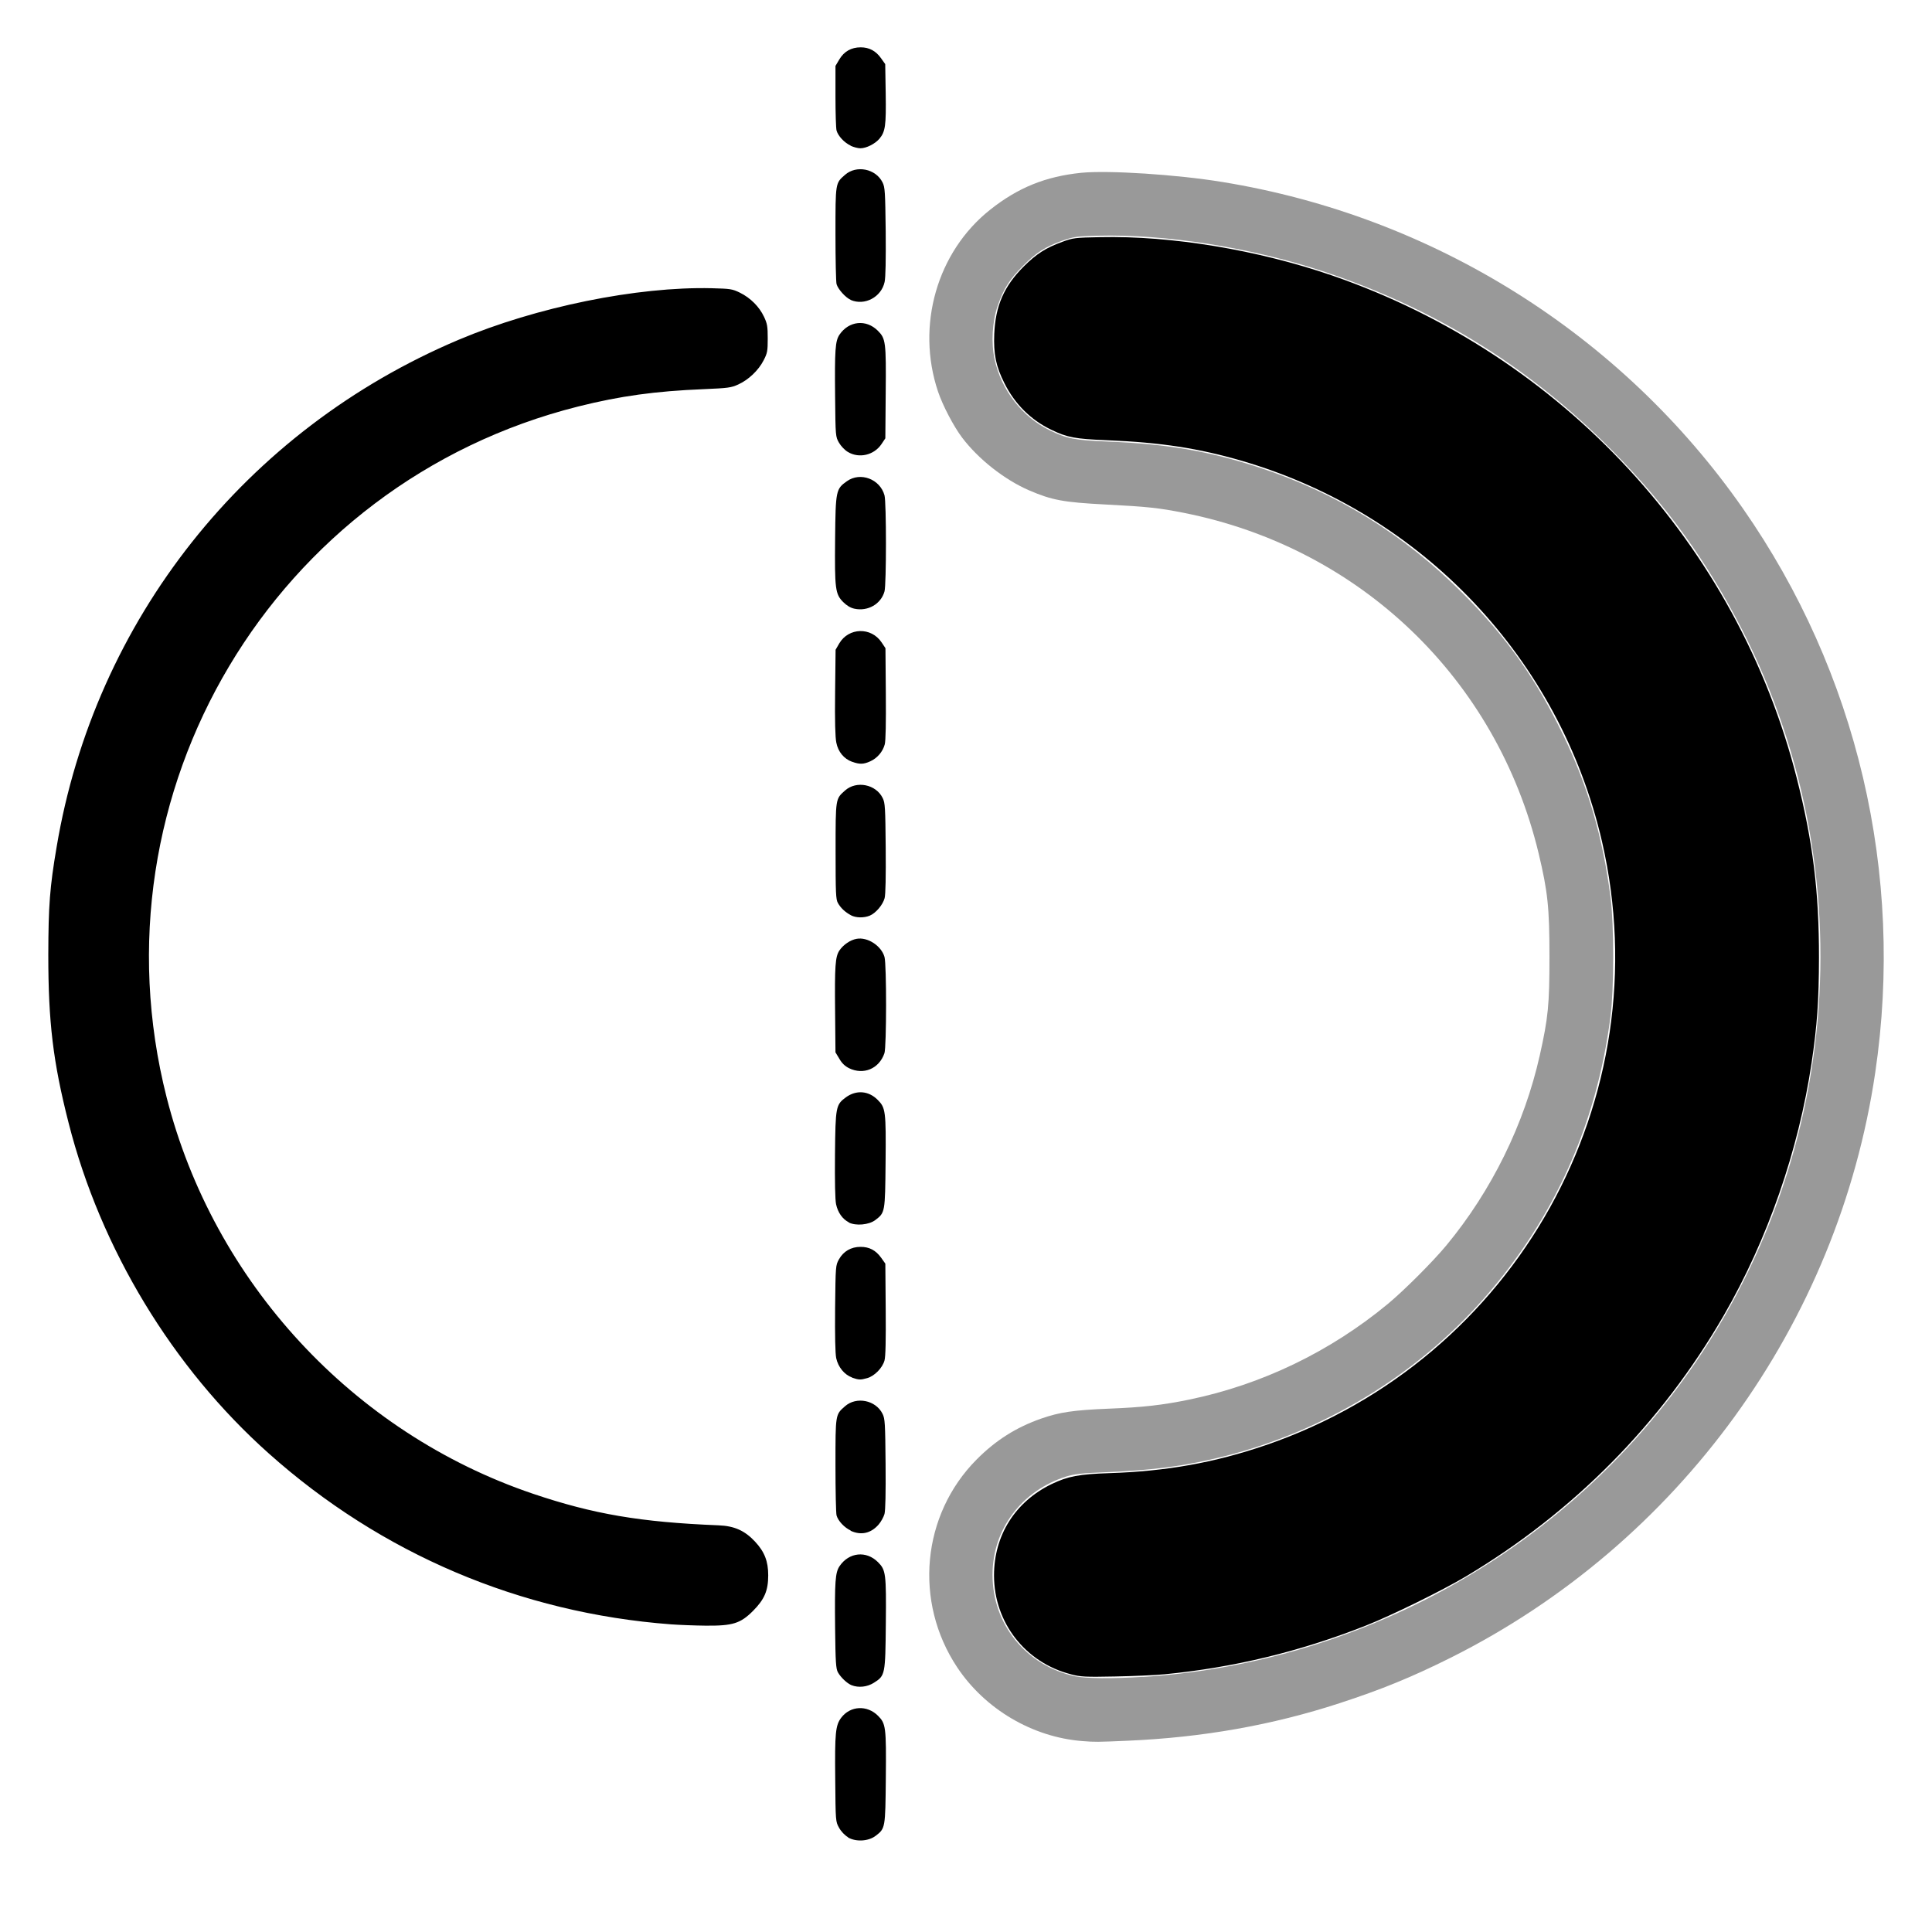
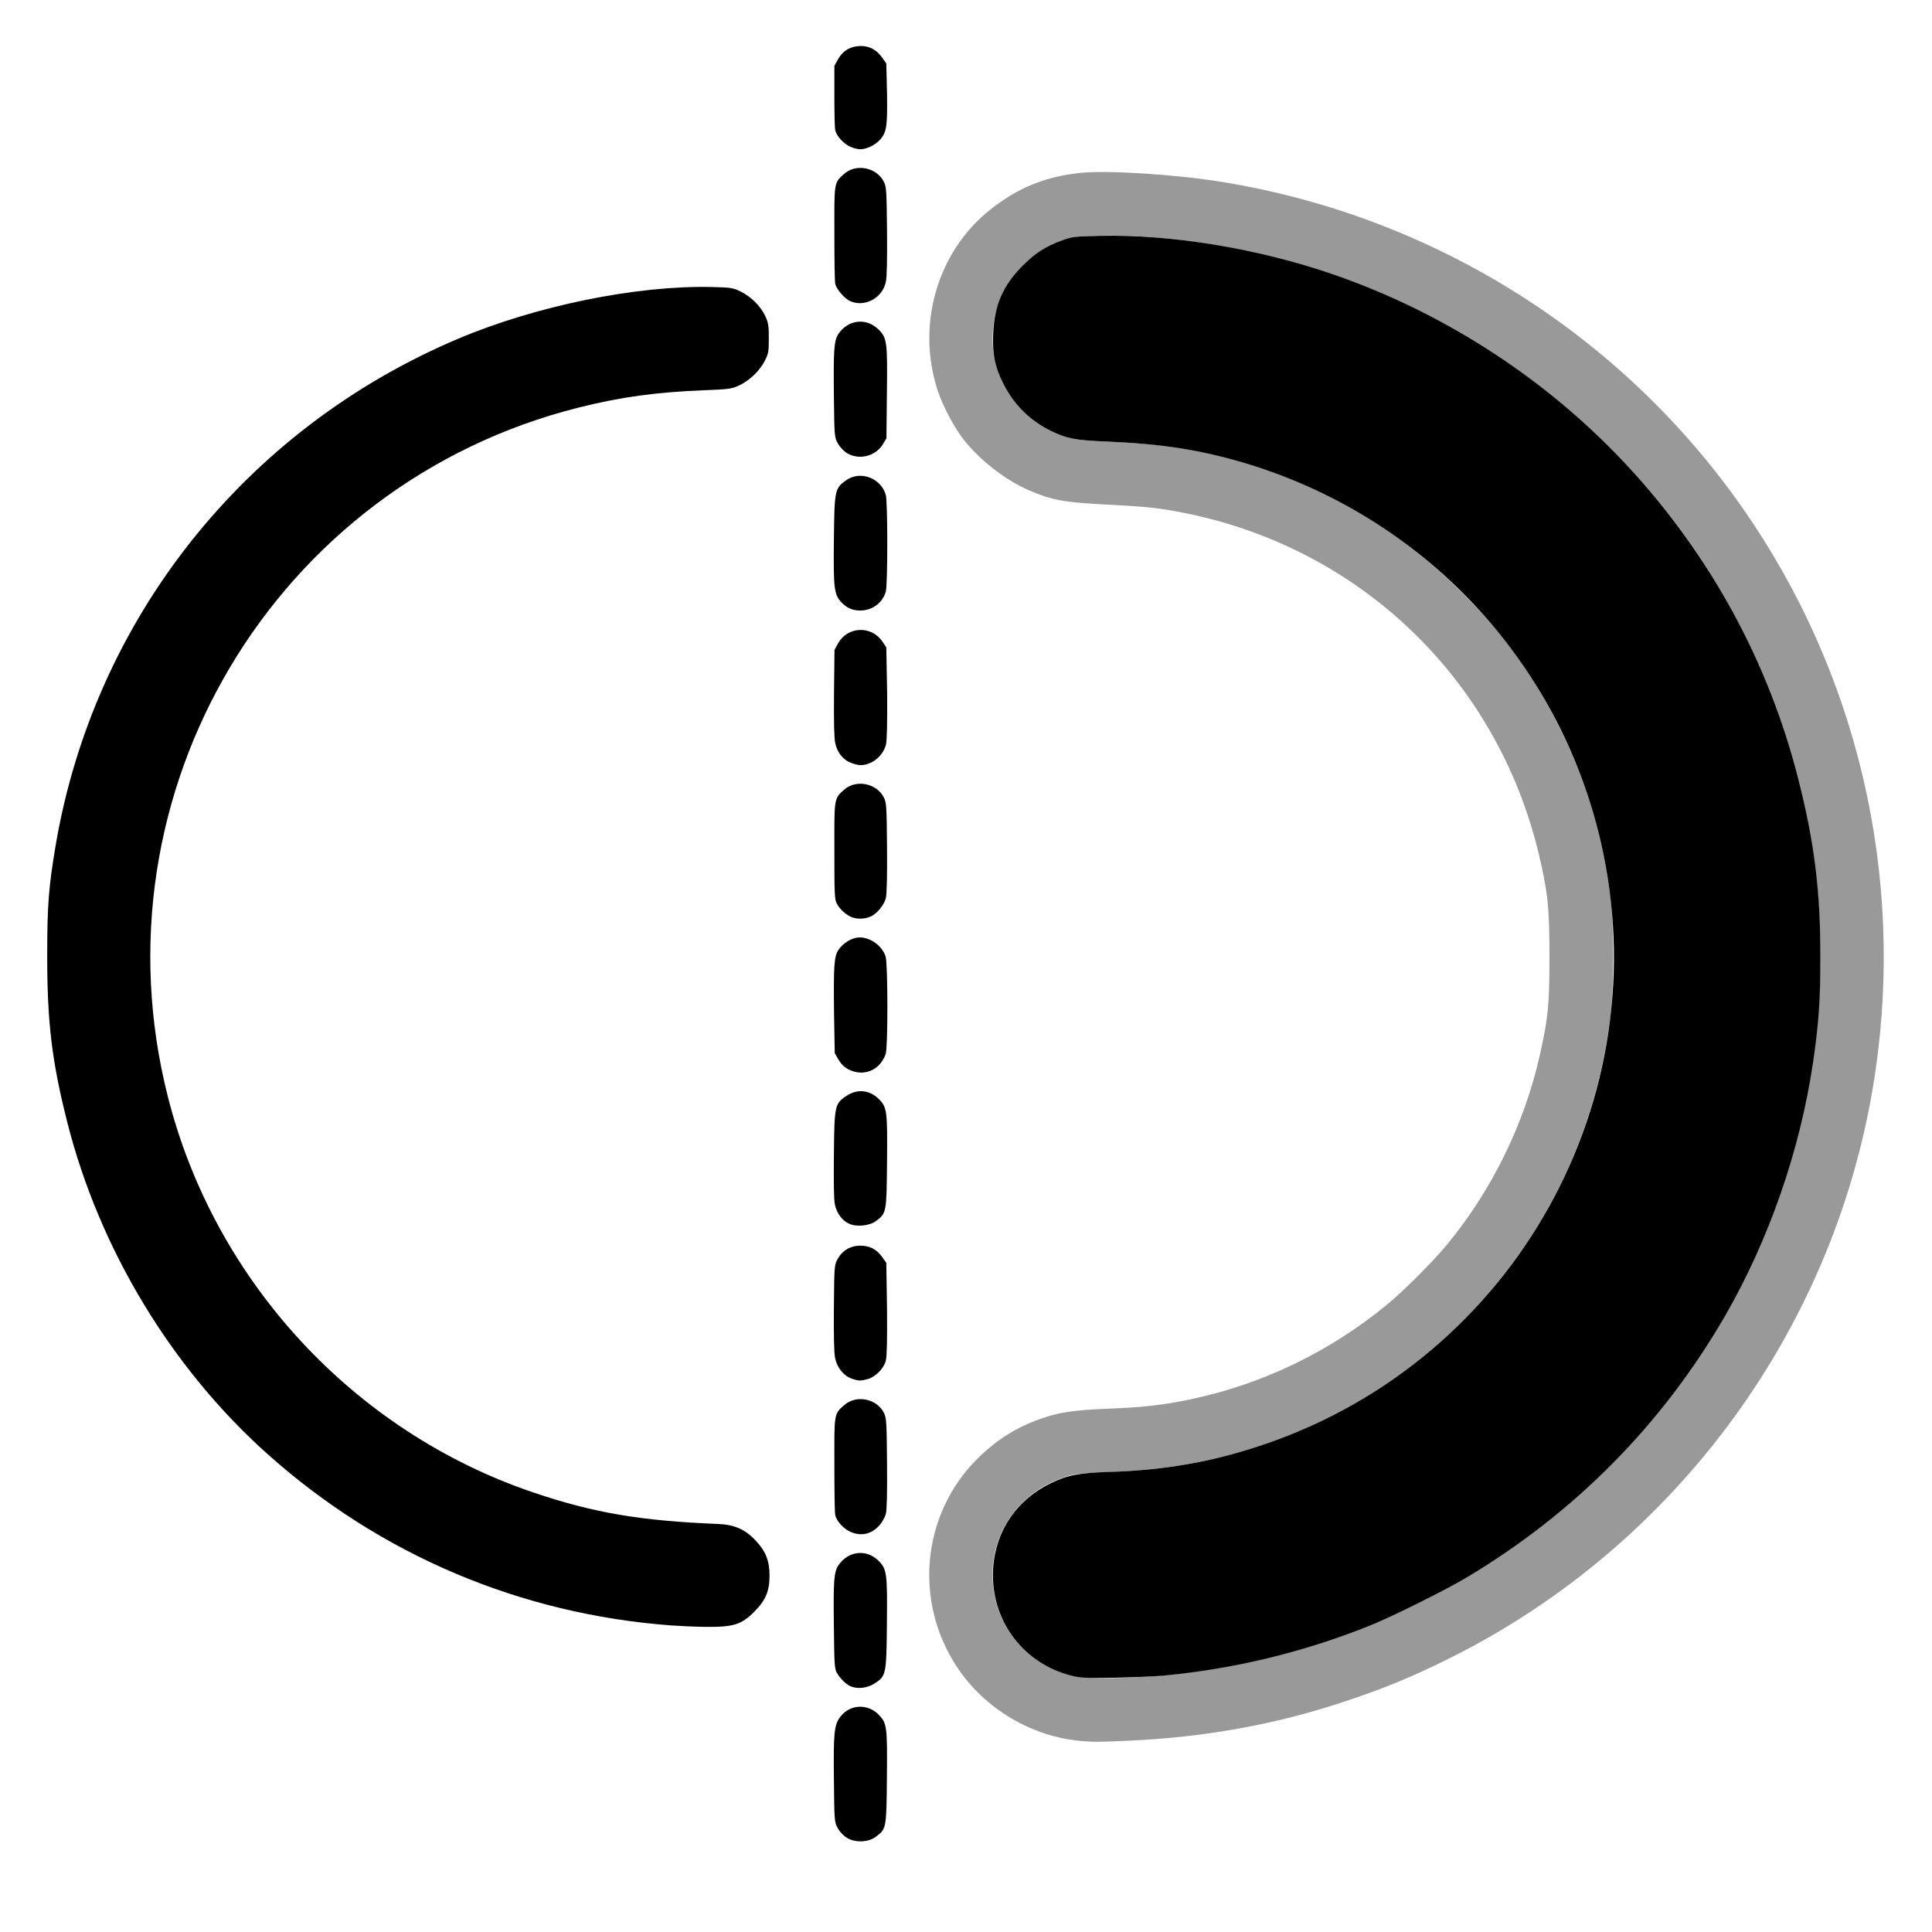
- <svg xmlns="http://www.w3.org/2000/svg" version="1.1" id="svg1" width="16" height="16" viewBox="0 0 16 16">
+ <svg xmlns="http://www.w3.org/2000/svg" viewBox="0 0 16 16" height="16" width="16" id="svg1" version="1.1">
+   <defs id="defs500">
+     </defs>
  <g id="layercompo">
-     <path id="rect22048" d="M 0,0 H 16 V 16 H 0 Z" style="opacity:0;fill:none" />
-     <path id="path9207" d="M 8.965,14.419 C 8.551,14.387 8.158,14.155 7.927,13.808 7.566,13.265 7.633,12.545 8.088,12.087 c 0.159,-0.16 0.327,-0.266 0.535,-0.339 0.153,-0.053 0.266,-0.07 0.559,-0.082 0.284,-0.011 0.447,-0.03 0.666,-0.075 0.601,-0.124 1.166,-0.396 1.645,-0.792 0.135,-0.112 0.373,-0.35 0.485,-0.485 0.375,-0.453 0.646,-1.004 0.774,-1.575 0.069,-0.309 0.08,-0.416 0.08,-0.814 -8e-6,-0.41 -0.014,-0.54 -0.09,-0.859 C 12.394,5.621 11.262,4.536 9.803,4.247 9.596,4.206 9.503,4.196 9.154,4.178 8.807,4.16 8.711,4.142 8.523,4.061 8.319,3.973 8.102,3.802 7.967,3.623 7.897,3.53 7.807,3.358 7.768,3.242 7.585,2.696 7.76,2.085 8.201,1.736 8.432,1.553 8.66,1.461 8.955,1.431 c 0.223,-0.022 0.79,0.014 1.167,0.076 1.748,0.284 3.305,1.261 4.312,2.704 0.948,1.359 1.339,3.025 1.096,4.671 -0.307,2.082 -1.627,3.901 -3.515,4.846 -0.32,0.16 -0.574,0.264 -0.921,0.377 -0.558,0.182 -1.134,0.284 -1.756,0.311 -0.25,0.011 -0.273,0.011 -0.372,0.003 z M 9.463,13.888 C 11.154,13.779 12.72,12.965 13.773,11.647 15.26,9.787 15.496,7.2 14.37,5.106 14.073,4.554 13.737,4.108 13.281,3.661 12.618,3.01 11.852,2.543 10.958,2.247 10.362,2.05 9.648,1.937 9.089,1.952 c -0.173,0.005 -0.195,0.008 -0.288,0.04 -0.142,0.05 -0.218,0.098 -0.329,0.21 -0.112,0.112 -0.16,0.188 -0.209,0.329 -0.046,0.132 -0.056,0.309 -0.026,0.445 0.056,0.256 0.229,0.478 0.459,0.589 0.144,0.069 0.2,0.08 0.481,0.092 0.492,0.02 0.833,0.079 1.246,0.213 0.643,0.21 1.201,0.554 1.688,1.041 0.365,0.365 0.61,0.71 0.836,1.179 0.205,0.424 0.327,0.845 0.391,1.342 0.029,0.225 0.029,0.758 -3.58e-4,0.985 -0.114,0.893 -0.468,1.678 -1.052,2.34 -0.56,0.634 -1.321,1.095 -2.146,1.303 -0.319,0.08 -0.587,0.116 -0.98,0.132 -0.203,0.008 -0.26,0.015 -0.327,0.035 -0.372,0.117 -0.613,0.437 -0.613,0.815 -3.579e-4,0.41 0.277,0.751 0.682,0.84 0.085,0.019 0.319,0.021 0.562,0.005 z" style="opacity:0.4;fill:#000000" />
-     <path id="path9199" d="m 7.023,15.215 c -0.027,-0.016 -0.057,-0.047 -0.074,-0.078 -0.029,-0.051 -0.029,-0.052 -0.032,-0.404 -0.004,-0.382 0.002,-0.445 0.05,-0.508 0.075,-0.099 0.214,-0.106 0.304,-0.016 0.065,0.065 0.069,0.093 0.065,0.515 -0.004,0.418 -0.004,0.418 -0.085,0.48 -0.059,0.045 -0.162,0.051 -0.228,0.013 z m 0.029,-1.259 c -0.037,-0.015 -0.089,-0.064 -0.113,-0.107 -0.016,-0.029 -0.02,-0.083 -0.023,-0.367 -0.004,-0.383 0.001,-0.459 0.037,-0.512 0.078,-0.115 0.221,-0.13 0.318,-0.033 0.065,0.065 0.069,0.093 0.065,0.508 -0.004,0.424 -0.005,0.432 -0.099,0.491 -0.055,0.035 -0.127,0.043 -0.185,0.02 z m 1.818,-0.09 c -0.379,-0.096 -0.638,-0.429 -0.638,-0.819 0,-0.332 0.175,-0.61 0.476,-0.756 0.134,-0.065 0.23,-0.083 0.477,-0.091 0.474,-0.015 0.874,-0.087 1.298,-0.232 2.072,-0.711 3.275,-2.87 2.784,-4.999 C 12.918,5.458 11.78,4.254 10.29,3.818 9.93,3.713 9.616,3.664 9.171,3.646 8.901,3.635 8.839,3.623 8.706,3.559 8.537,3.478 8.404,3.346 8.318,3.173 8.248,3.035 8.227,2.932 8.234,2.765 8.244,2.532 8.315,2.37 8.478,2.207 8.582,2.103 8.662,2.052 8.797,2.003 c 0.089,-0.033 0.104,-0.035 0.314,-0.039 0.589,-0.013 1.303,0.105 1.922,0.318 1.906,0.657 3.356,2.227 3.848,4.166 0.132,0.521 0.184,0.937 0.183,1.483 -5.01e-4,0.35 -0.015,0.562 -0.061,0.87 -0.108,0.725 -0.364,1.463 -0.727,2.092 -0.517,0.895 -1.244,1.63 -2.137,2.163 -0.193,0.115 -0.62,0.325 -0.829,0.407 -0.545,0.215 -1.096,0.348 -1.669,0.403 -0.072,0.007 -0.256,0.015 -0.407,0.018 -0.248,0.005 -0.284,0.003 -0.365,-0.018 z M 5.556,13.452 C 4.31,13.358 3.158,12.869 2.225,12.036 1.429,11.326 0.833,10.342 0.568,9.299 0.439,8.794 0.4,8.464 0.4,7.908 0.401,7.499 0.412,7.349 0.469,7.014 0.784,5.136 2.033,3.56 3.798,2.814 4.442,2.542 5.278,2.372 5.895,2.387 c 0.155,0.004 0.169,0.006 0.233,0.037 0.087,0.043 0.16,0.116 0.199,0.199 0.027,0.057 0.031,0.08 0.031,0.18 0,0.104 -0.003,0.121 -0.034,0.181 -0.042,0.082 -0.124,0.161 -0.21,0.2 -0.06,0.027 -0.082,0.03 -0.289,0.039 -0.395,0.016 -0.688,0.056 -1.035,0.143 -2.524,0.633 -4.052,3.196 -3.41,5.722 0.389,1.53 1.543,2.778 3.035,3.283 0.498,0.168 0.887,0.235 1.535,0.261 0.132,0.005 0.218,0.044 0.303,0.135 0.079,0.085 0.109,0.163 0.109,0.279 0,0.127 -0.031,0.199 -0.125,0.294 -0.105,0.105 -0.168,0.125 -0.394,0.123 -0.089,-8.95e-4 -0.219,-0.006 -0.288,-0.011 z m 1.489,-0.777 c -0.052,-0.024 -0.104,-0.079 -0.117,-0.125 -0.005,-0.017 -0.009,-0.203 -0.009,-0.414 0,-0.427 -0.001,-0.42 0.079,-0.49 0.094,-0.083 0.255,-0.051 0.311,0.063 0.02,0.04 0.022,0.077 0.025,0.413 0.002,0.239 -0.001,0.386 -0.009,0.416 -0.007,0.025 -0.029,0.065 -0.049,0.088 -0.064,0.073 -0.145,0.091 -0.232,0.051 z m 0.012,-1.267 c -0.064,-0.023 -0.116,-0.086 -0.132,-0.161 -0.008,-0.04 -0.011,-0.185 -0.009,-0.414 0.004,-0.352 0.004,-0.353 0.032,-0.404 0.037,-0.066 0.1,-0.103 0.178,-0.103 0.073,-3.57e-4 0.127,0.028 0.172,0.091 l 0.034,0.048 0.003,0.377 c 0.002,0.257 -7.16e-4,0.392 -0.01,0.425 -0.017,0.062 -0.083,0.129 -0.143,0.146 -0.057,0.016 -0.069,0.015 -0.126,-0.004 z m -0.027,-1.285 c -0.053,-0.027 -0.091,-0.081 -0.106,-0.15 -0.008,-0.038 -0.011,-0.185 -0.009,-0.412 0.004,-0.398 0.007,-0.412 0.091,-0.474 0.086,-0.062 0.188,-0.054 0.263,0.022 0.065,0.065 0.069,0.093 0.065,0.515 -0.004,0.418 -0.004,0.418 -0.085,0.48 -0.053,0.04 -0.161,0.05 -0.22,0.02 z M 7.031,8.846 C 6.997,8.829 6.972,8.805 6.951,8.768 L 6.919,8.715 6.916,8.383 c -0.004,-0.384 0.001,-0.46 0.036,-0.512 0.032,-0.047 0.09,-0.087 0.142,-0.096 0.091,-0.017 0.205,0.058 0.231,0.15 0.018,0.064 0.017,0.745 -4.295e-4,0.797 -0.044,0.129 -0.173,0.183 -0.294,0.124 z m 0.015,-1.267 c -0.047,-0.025 -0.084,-0.06 -0.107,-0.101 -0.017,-0.03 -0.019,-0.083 -0.019,-0.43 0,-0.44 -0.001,-0.431 0.079,-0.502 0.094,-0.083 0.255,-0.051 0.311,0.063 0.02,0.04 0.022,0.077 0.025,0.413 0.002,0.239 -0.001,0.386 -0.009,0.416 -0.015,0.056 -0.073,0.124 -0.123,0.145 -0.049,0.02 -0.115,0.019 -0.158,-0.004 z M 7.057,6.309 C 6.99,6.285 6.941,6.227 6.926,6.15 6.917,6.107 6.913,5.971 6.916,5.734 l 0.004,-0.353 0.03,-0.052 c 0.078,-0.133 0.265,-0.138 0.351,-0.009 l 0.032,0.048 0.003,0.376 c 0.002,0.243 -8.95e-4,0.392 -0.009,0.421 -0.016,0.06 -0.062,0.114 -0.12,0.14 -0.055,0.025 -0.088,0.026 -0.149,0.004 z M 7.076,5.041 C 7.043,5.034 7.012,5.015 6.983,4.986 6.917,4.92 6.912,4.877 6.916,4.462 c 0.004,-0.4 0.007,-0.413 0.098,-0.477 0.111,-0.079 0.274,-0.018 0.311,0.117 0.016,0.057 0.016,0.739 0,0.796 C 7.296,5.002 7.188,5.065 7.076,5.041 Z M 7.022,3.743 C 6.996,3.728 6.964,3.694 6.948,3.666 6.92,3.617 6.919,3.614 6.916,3.284 c -0.004,-0.384 0.001,-0.46 0.036,-0.512 0.078,-0.115 0.221,-0.13 0.318,-0.033 0.065,0.065 0.069,0.093 0.065,0.515 l -0.003,0.376 -0.032,0.048 C 7.239,3.769 7.115,3.799 7.022,3.743 Z M 7.045,2.483 C 7.003,2.465 6.94,2.395 6.928,2.353 c -0.005,-0.017 -0.009,-0.204 -0.009,-0.415 0,-0.427 -0.001,-0.42 0.079,-0.49 0.094,-0.083 0.255,-0.051 0.311,0.063 0.02,0.04 0.022,0.077 0.026,0.405 0.002,0.235 -7.518e-4,0.381 -0.009,0.419 -0.027,0.126 -0.166,0.199 -0.281,0.149 z M 7.045,1.206 C 6.993,1.182 6.941,1.127 6.928,1.081 6.923,1.064 6.919,0.937 6.919,0.798 V 0.546 l 0.032,-0.054 c 0.039,-0.066 0.099,-0.1 0.177,-0.1 0.071,0 0.126,0.03 0.169,0.091 l 0.034,0.048 0.004,0.244 c 0.004,0.266 -0.003,0.315 -0.052,0.374 -0.036,0.042 -0.108,0.079 -0.158,0.079 -0.019,0 -0.055,-0.009 -0.081,-0.021 z" style="opacity:1;fill:#000000" />
+     <path style="opacity:0;fill:none" d="M 0,0 H 16 V 16 H 0 Z" id="rect22048" />
+     <path style="opacity:0.4;fill:#000000" d="M 8.965,14.419 C 8.551,14.387 8.158,14.155 7.927,13.808 7.566,13.265 7.633,12.545 8.088,12.087 c 0.159,-0.16 0.327,-0.266 0.535,-0.339 0.153,-0.053 0.266,-0.07 0.559,-0.082 0.284,-0.011 0.447,-0.03 0.666,-0.075 0.601,-0.124 1.166,-0.396 1.645,-0.792 0.135,-0.112 0.373,-0.35 0.485,-0.485 0.375,-0.453 0.646,-1.004 0.774,-1.575 0.069,-0.309 0.08,-0.416 0.08,-0.814 -8e-6,-0.41 -0.014,-0.54 -0.09,-0.859 C 12.394,5.621 11.262,4.536 9.803,4.247 9.596,4.206 9.503,4.196 9.154,4.178 8.807,4.16 8.711,4.142 8.523,4.061 8.319,3.973 8.102,3.802 7.967,3.623 7.897,3.53 7.807,3.358 7.768,3.242 7.585,2.696 7.76,2.085 8.201,1.736 8.432,1.553 8.66,1.461 8.955,1.431 c 0.223,-0.022 0.79,0.014 1.167,0.076 1.748,0.284 3.305,1.261 4.312,2.704 0.948,1.359 1.339,3.025 1.096,4.671 -0.307,2.082 -1.627,3.901 -3.515,4.846 -0.32,0.16 -0.574,0.264 -0.921,0.377 -0.558,0.182 -1.134,0.284 -1.756,0.311 -0.25,0.011 -0.273,0.011 -0.372,0.003 z M 9.463,13.888 C 11.154,13.779 12.72,12.965 13.773,11.647 15.26,9.787 15.496,7.2 14.37,5.106 14.073,4.554 13.737,4.108 13.281,3.661 12.618,3.01 11.852,2.543 10.958,2.247 10.362,2.05 9.648,1.937 9.089,1.952 c -0.173,0.005 -0.195,0.008 -0.288,0.04 -0.142,0.05 -0.218,0.098 -0.329,0.21 -0.112,0.112 -0.16,0.188 -0.209,0.329 -0.046,0.132 -0.056,0.309 -0.026,0.445 0.056,0.256 0.229,0.478 0.459,0.589 0.144,0.069 0.2,0.08 0.481,0.092 0.492,0.02 0.833,0.079 1.246,0.213 0.643,0.21 1.201,0.554 1.688,1.041 0.365,0.365 0.61,0.71 0.836,1.179 0.205,0.424 0.327,0.845 0.391,1.342 0.029,0.225 0.029,0.758 -3.58e-4,0.985 -0.114,0.893 -0.468,1.678 -1.052,2.34 -0.56,0.634 -1.321,1.095 -2.146,1.303 -0.319,0.08 -0.587,0.116 -0.98,0.132 -0.203,0.008 -0.26,0.015 -0.327,0.035 -0.372,0.117 -0.613,0.437 -0.613,0.815 -3.579e-4,0.41 0.277,0.751 0.682,0.84 0.085,0.019 0.319,0.021 0.562,0.005 z" id="path9207" />
+     <path style="opacity:1;fill:#000000" d="m 7.129,0.381 c -0.082,0 -0.145,0.036 -0.186,0.105 l -0.033,0.059 v 0.254 c 0,0.139 0.002,0.264 0.008,0.283 0.014,0.05 0.069,0.108 0.123,0.133 0.026,0.012 0.063,0.021 0.084,0.021 0.053,0 0.128,-0.037 0.166,-0.082 0.052,-0.062 0.059,-0.112 0.055,-0.379 l -0.006,-0.25 -0.035,-0.049 C 7.259,0.413 7.203,0.381 7.129,0.381 Z M 6.992,1.439 c -0.04,0.035 -0.064,0.053 -0.074,0.117 -0.01,0.061 -0.008,0.167 -0.008,0.381 0,0.211 0.002,0.399 0.008,0.418 0.013,0.045 0.078,0.119 0.123,0.139 0.122,0.053 0.266,-0.026 0.295,-0.158 0.009,-0.04 0.012,-0.186 0.01,-0.422 C 7.342,1.586 7.342,1.549 7.32,1.506 7.261,1.387 7.091,1.352 6.992,1.439 Z M 9.111,1.953 c -0.21,0.005 -0.229,0.006 -0.318,0.039 C 8.657,2.042 8.576,2.094 8.471,2.199 8.305,2.364 8.234,2.53 8.225,2.766 c -0.007,0.169 0.014,0.272 0.084,0.412 0.088,0.175 0.224,0.308 0.395,0.391 0.133,0.064 0.198,0.077 0.469,0.088 0.445,0.019 0.756,0.067 1.115,0.172 1.486,0.435 2.622,1.636 2.969,3.143 0.489,2.124 -0.71,4.277 -2.777,4.986 -0.422,0.145 -0.822,0.217 -1.295,0.232 -0.247,0.008 -0.345,0.026 -0.48,0.092 -0.304,0.147 -0.482,0.429 -0.482,0.766 0,0.395 0.263,0.73 0.646,0.828 0.082,0.021 0.12,0.022 0.367,0.018 0.151,-0.003 0.333,-0.011 0.406,-0.018 0.574,-0.055 1.128,-0.187 1.674,-0.402 0.209,-0.082 0.637,-0.295 0.83,-0.41 0.894,-0.533 1.621,-1.268 2.139,-2.164 0.364,-0.63 0.621,-1.369 0.729,-2.096 0.046,-0.309 0.062,-0.523 0.062,-0.873 7.42e-4,-0.546 -0.051,-0.962 -0.184,-1.484 C 14.398,4.503 12.946,2.93 11.037,2.271 10.417,2.058 9.701,1.94 9.111,1.953 Z M 5.895,2.377 C 5.276,2.362 4.44,2.532 3.795,2.805 2.027,3.552 0.775,5.131 0.459,7.012 0.403,7.347 0.391,7.499 0.391,7.908 0.39,8.465 0.43,8.795 0.559,9.301 0.825,10.346 1.421,11.333 2.219,12.045 c 0.935,0.834 2.09,1.322 3.338,1.416 0.07,0.005 0.198,0.011 0.287,0.012 0.228,0.002 0.295,-0.017 0.402,-0.125 0.096,-0.096 0.127,-0.172 0.127,-0.301 0,-0.119 -0.031,-0.198 -0.111,-0.285 C 6.175,12.668 6.086,12.627 5.951,12.621 5.304,12.595 4.917,12.529 4.42,12.361 2.931,11.858 1.779,10.612 1.391,9.086 0.75,6.566 2.274,4.007 4.793,3.375 5.139,3.288 5.432,3.248 5.826,3.232 c 0.207,-0.008 0.232,-0.011 0.293,-0.039 0.087,-0.04 0.172,-0.121 0.215,-0.205 0.031,-0.061 0.033,-0.081 0.033,-0.186 0,-0.1 -0.002,-0.125 -0.029,-0.184 C 6.298,2.534 6.221,2.458 6.133,2.414 6.068,2.382 6.049,2.381 5.895,2.377 Z M 7.277,2.73 C 7.176,2.629 7.025,2.645 6.943,2.766 c -0.037,0.056 -0.041,0.136 -0.037,0.52 0.004,0.329 0.004,0.335 0.033,0.387 0.017,0.029 0.049,0.064 0.076,0.08 0.097,0.058 0.229,0.028 0.293,-0.068 l 0.033,-0.055 0.004,-0.375 C 7.35,2.832 7.346,2.799 7.277,2.73 Z M 7.008,3.977 c -0.096,0.068 -0.097,0.084 -0.102,0.484 -0.004,0.415 -7.232e-4,0.464 0.068,0.533 0.031,0.031 0.064,0.049 0.1,0.057 0.117,0.025 0.231,-0.041 0.262,-0.152 0.016,-0.058 0.016,-0.741 0,-0.799 C 7.297,3.959 7.125,3.894 7.008,3.977 Z m 0.301,1.338 c -0.09,-0.135 -0.285,-0.13 -0.367,0.01 l -0.031,0.057 -0.004,0.354 c -0.002,0.237 4.535e-4,0.373 0.01,0.418 0.017,0.08 0.066,0.141 0.137,0.166 0.064,0.023 0.1,0.022 0.158,-0.004 0.06,-0.027 0.108,-0.086 0.125,-0.148 0.008,-0.031 0.012,-0.179 0.01,-0.422 L 7.34,5.361 Z M 6.992,6.539 c -0.04,0.035 -0.064,0.054 -0.074,0.119 -0.01,0.063 -0.008,0.171 -0.008,0.391 0,0.346 0.001,0.4 0.02,0.434 0.024,0.043 0.063,0.082 0.111,0.107 0.045,0.024 0.115,0.023 0.166,0.002 C 7.26,7.57 7.32,7.498 7.336,7.439 7.344,7.408 7.348,7.261 7.346,7.021 7.343,6.685 7.342,6.648 7.32,6.605 7.261,6.487 7.091,6.452 6.992,6.539 Z m 0.1,1.227 c -0.054,0.01 -0.115,0.051 -0.148,0.1 -0.037,0.055 -0.041,0.134 -0.037,0.518 l 0.006,0.338 0.031,0.053 c 0.022,0.038 0.049,0.064 0.084,0.082 0.126,0.063 0.261,0.006 0.307,-0.129 0.019,-0.055 0.018,-0.737 0,-0.803 C 7.307,7.826 7.188,7.748 7.092,7.766 Z m -0.09,1.314 c -0.089,0.064 -0.092,0.082 -0.096,0.48 -0.002,0.227 -7.81e-4,0.374 0.008,0.414 0.015,0.072 0.057,0.13 0.113,0.158 0.063,0.032 0.173,0.021 0.229,-0.021 0.041,-0.031 0.065,-0.049 0.076,-0.113 0.011,-0.061 0.012,-0.166 0.014,-0.375 0.004,-0.422 2.878e-4,-0.453 -0.068,-0.521 -0.079,-0.079 -0.186,-0.087 -0.275,-0.021 z M 7.125,10.316 c -0.081,2.63e-4 -0.147,0.038 -0.186,0.107 -0.03,0.053 -0.03,0.057 -0.033,0.408 -0.002,0.229 0.001,0.374 0.01,0.416 0.016,0.078 0.069,0.146 0.137,0.17 0.058,0.02 0.074,0.02 0.133,0.004 0.064,-0.018 0.133,-0.087 0.15,-0.152 0.009,-0.035 0.012,-0.17 0.01,-0.428 l -0.006,-0.383 -0.035,-0.049 C 7.259,10.345 7.201,10.316 7.125,10.316 Z m -0.133,1.32 c -0.04,0.035 -0.064,0.053 -0.074,0.117 -0.01,0.061 -0.008,0.167 -0.008,0.381 0,0.211 0.002,0.399 0.008,0.418 0.014,0.05 0.069,0.108 0.123,0.133 0.091,0.041 0.177,0.021 0.244,-0.055 0.021,-0.024 0.044,-0.065 0.051,-0.092 0.009,-0.032 0.012,-0.179 0.01,-0.418 -0.003,-0.336 -0.004,-0.375 -0.025,-0.418 -0.059,-0.119 -0.229,-0.154 -0.328,-0.066 z m 0.285,1.291 c -0.102,-0.102 -0.253,-0.083 -0.334,0.037 -0.038,0.056 -0.042,0.135 -0.037,0.518 0.003,0.283 0.005,0.337 0.023,0.369 0.025,0.045 0.078,0.1 0.117,0.115 0.06,0.024 0.138,0.013 0.195,-0.023 0.098,-0.062 0.1,-0.074 0.104,-0.498 0.004,-0.415 -2.629e-4,-0.449 -0.068,-0.518 z m 0,1.273 c -0.094,-0.094 -0.239,-0.086 -0.318,0.018 -0.051,0.066 -0.057,0.132 -0.053,0.514 0.004,0.352 0.003,0.357 0.033,0.41 0.018,0.032 0.049,0.063 0.078,0.08 0.069,0.04 0.176,0.036 0.238,-0.012 0.041,-0.031 0.065,-0.049 0.076,-0.113 0.011,-0.061 0.012,-0.166 0.014,-0.375 0.004,-0.422 2.875e-4,-0.453 -0.068,-0.521 z" id="path9199" />
  </g>
</svg>
